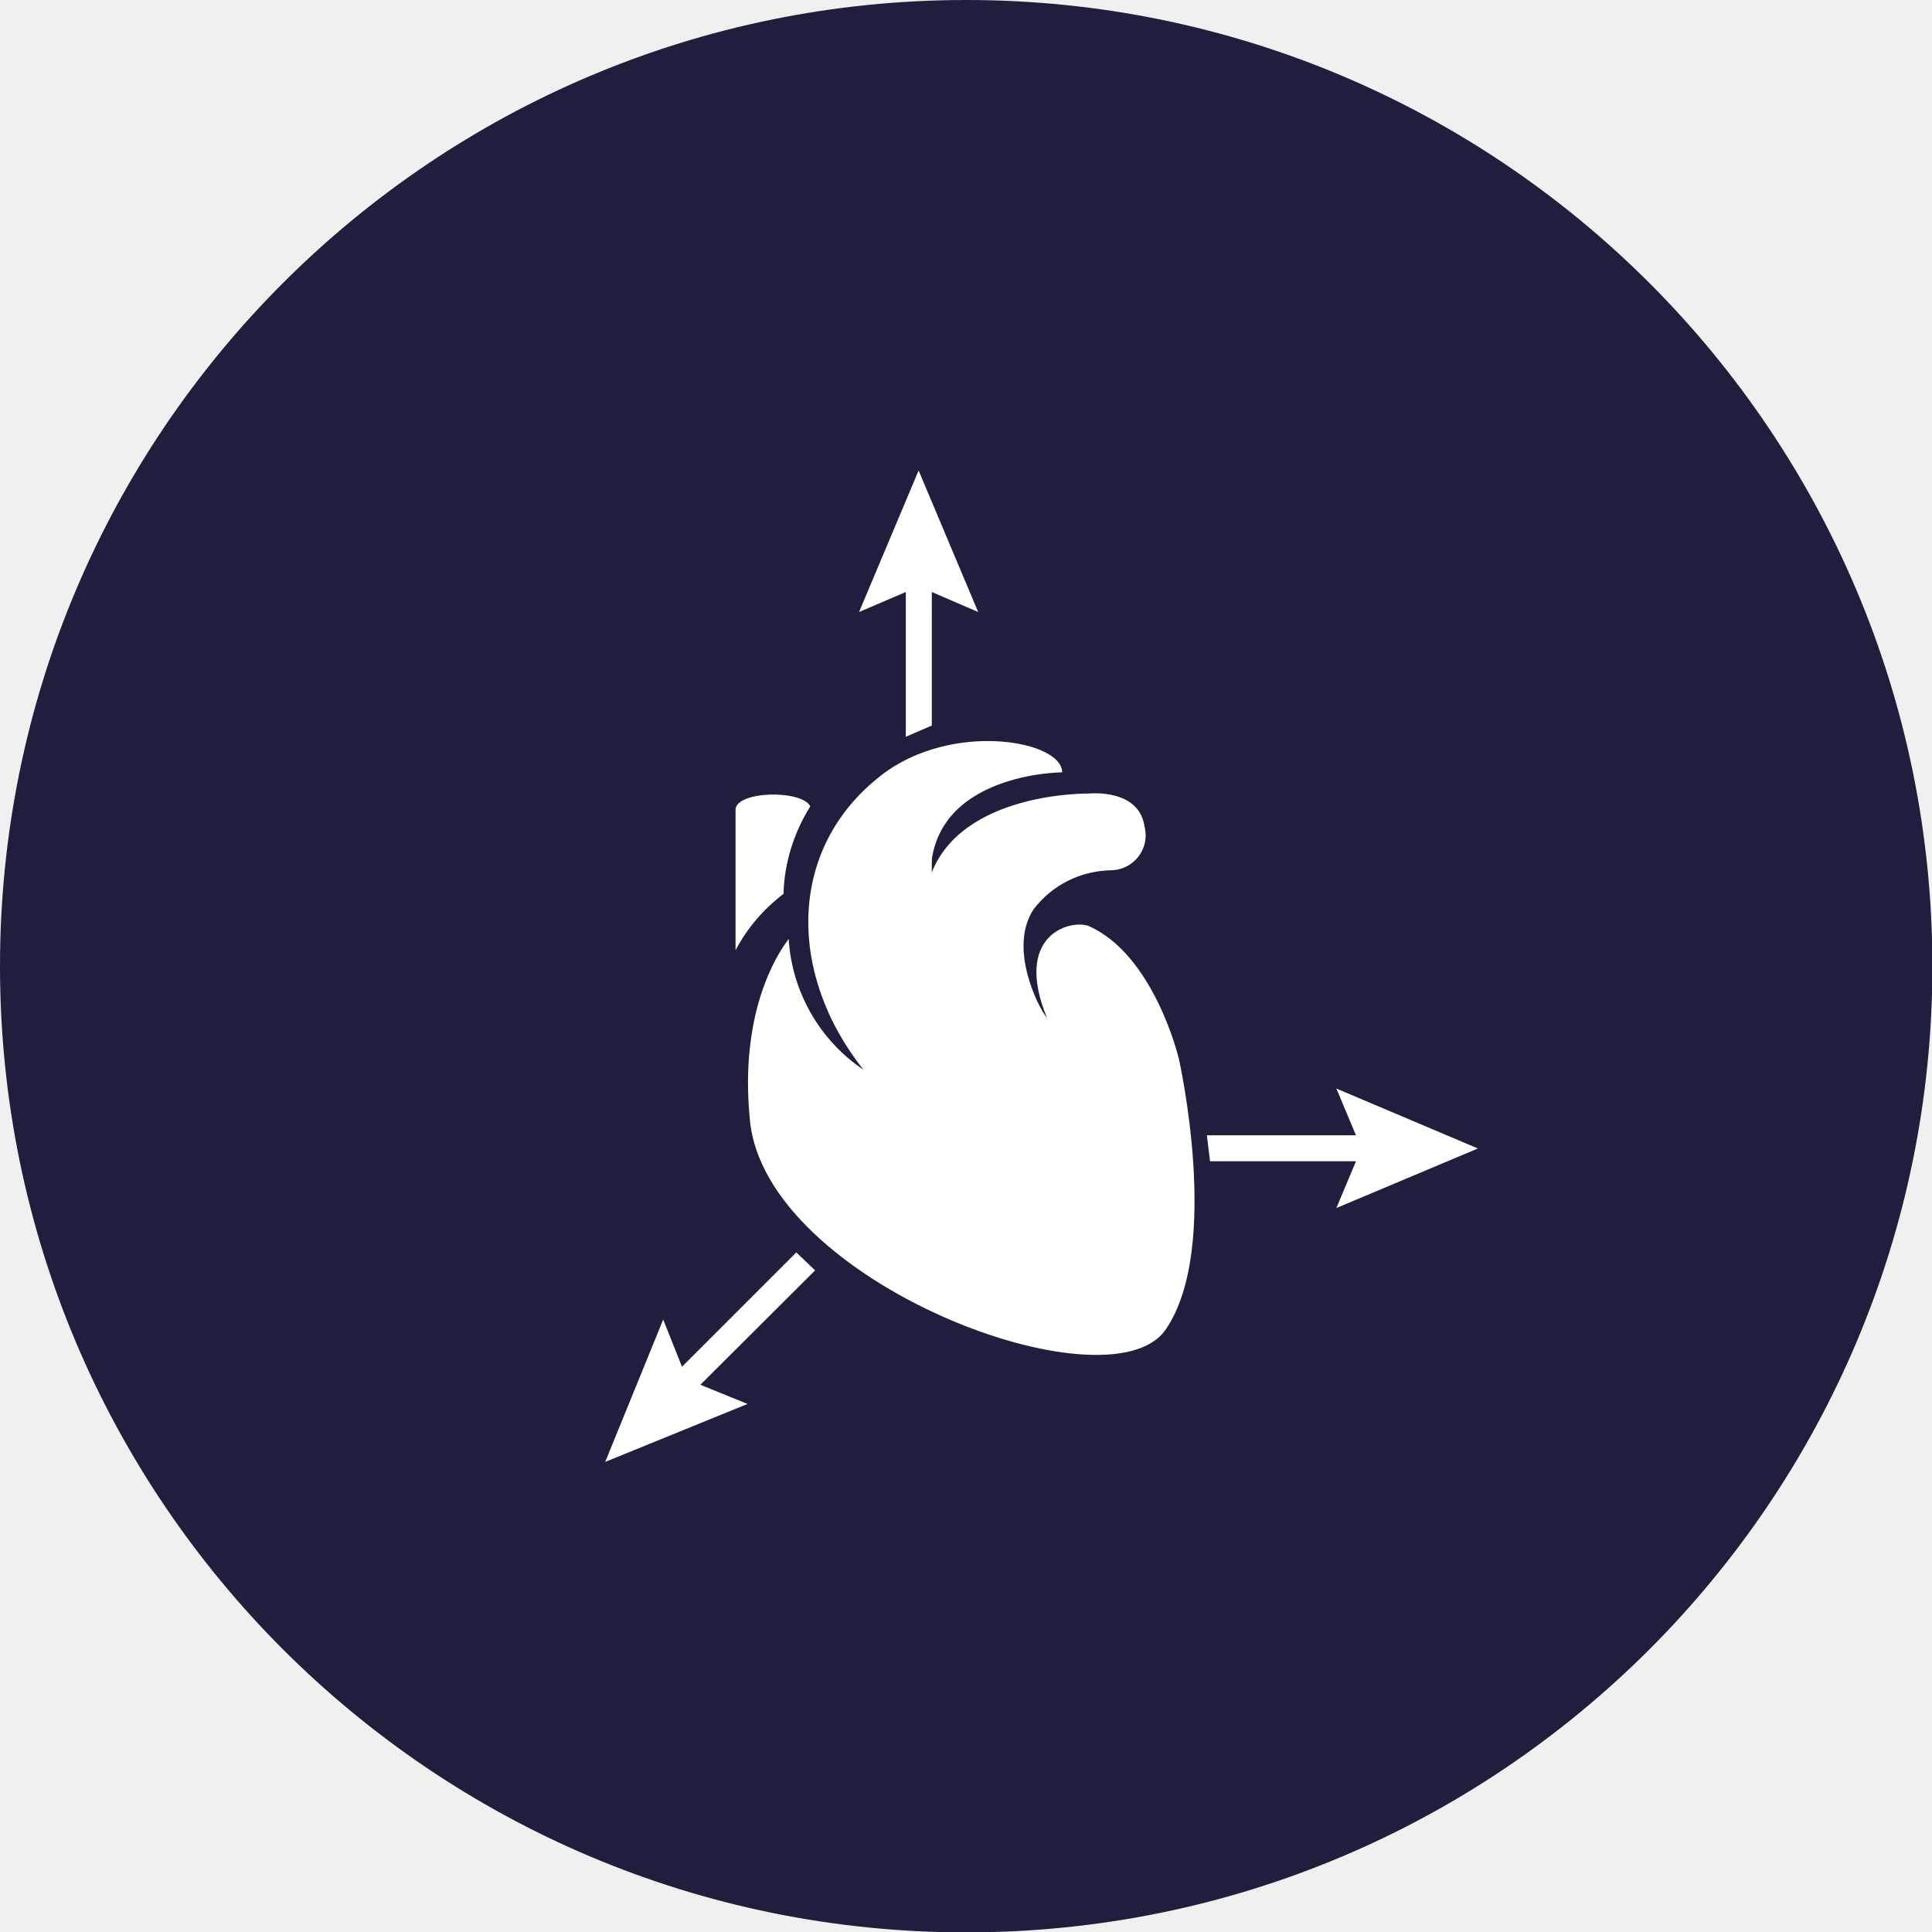
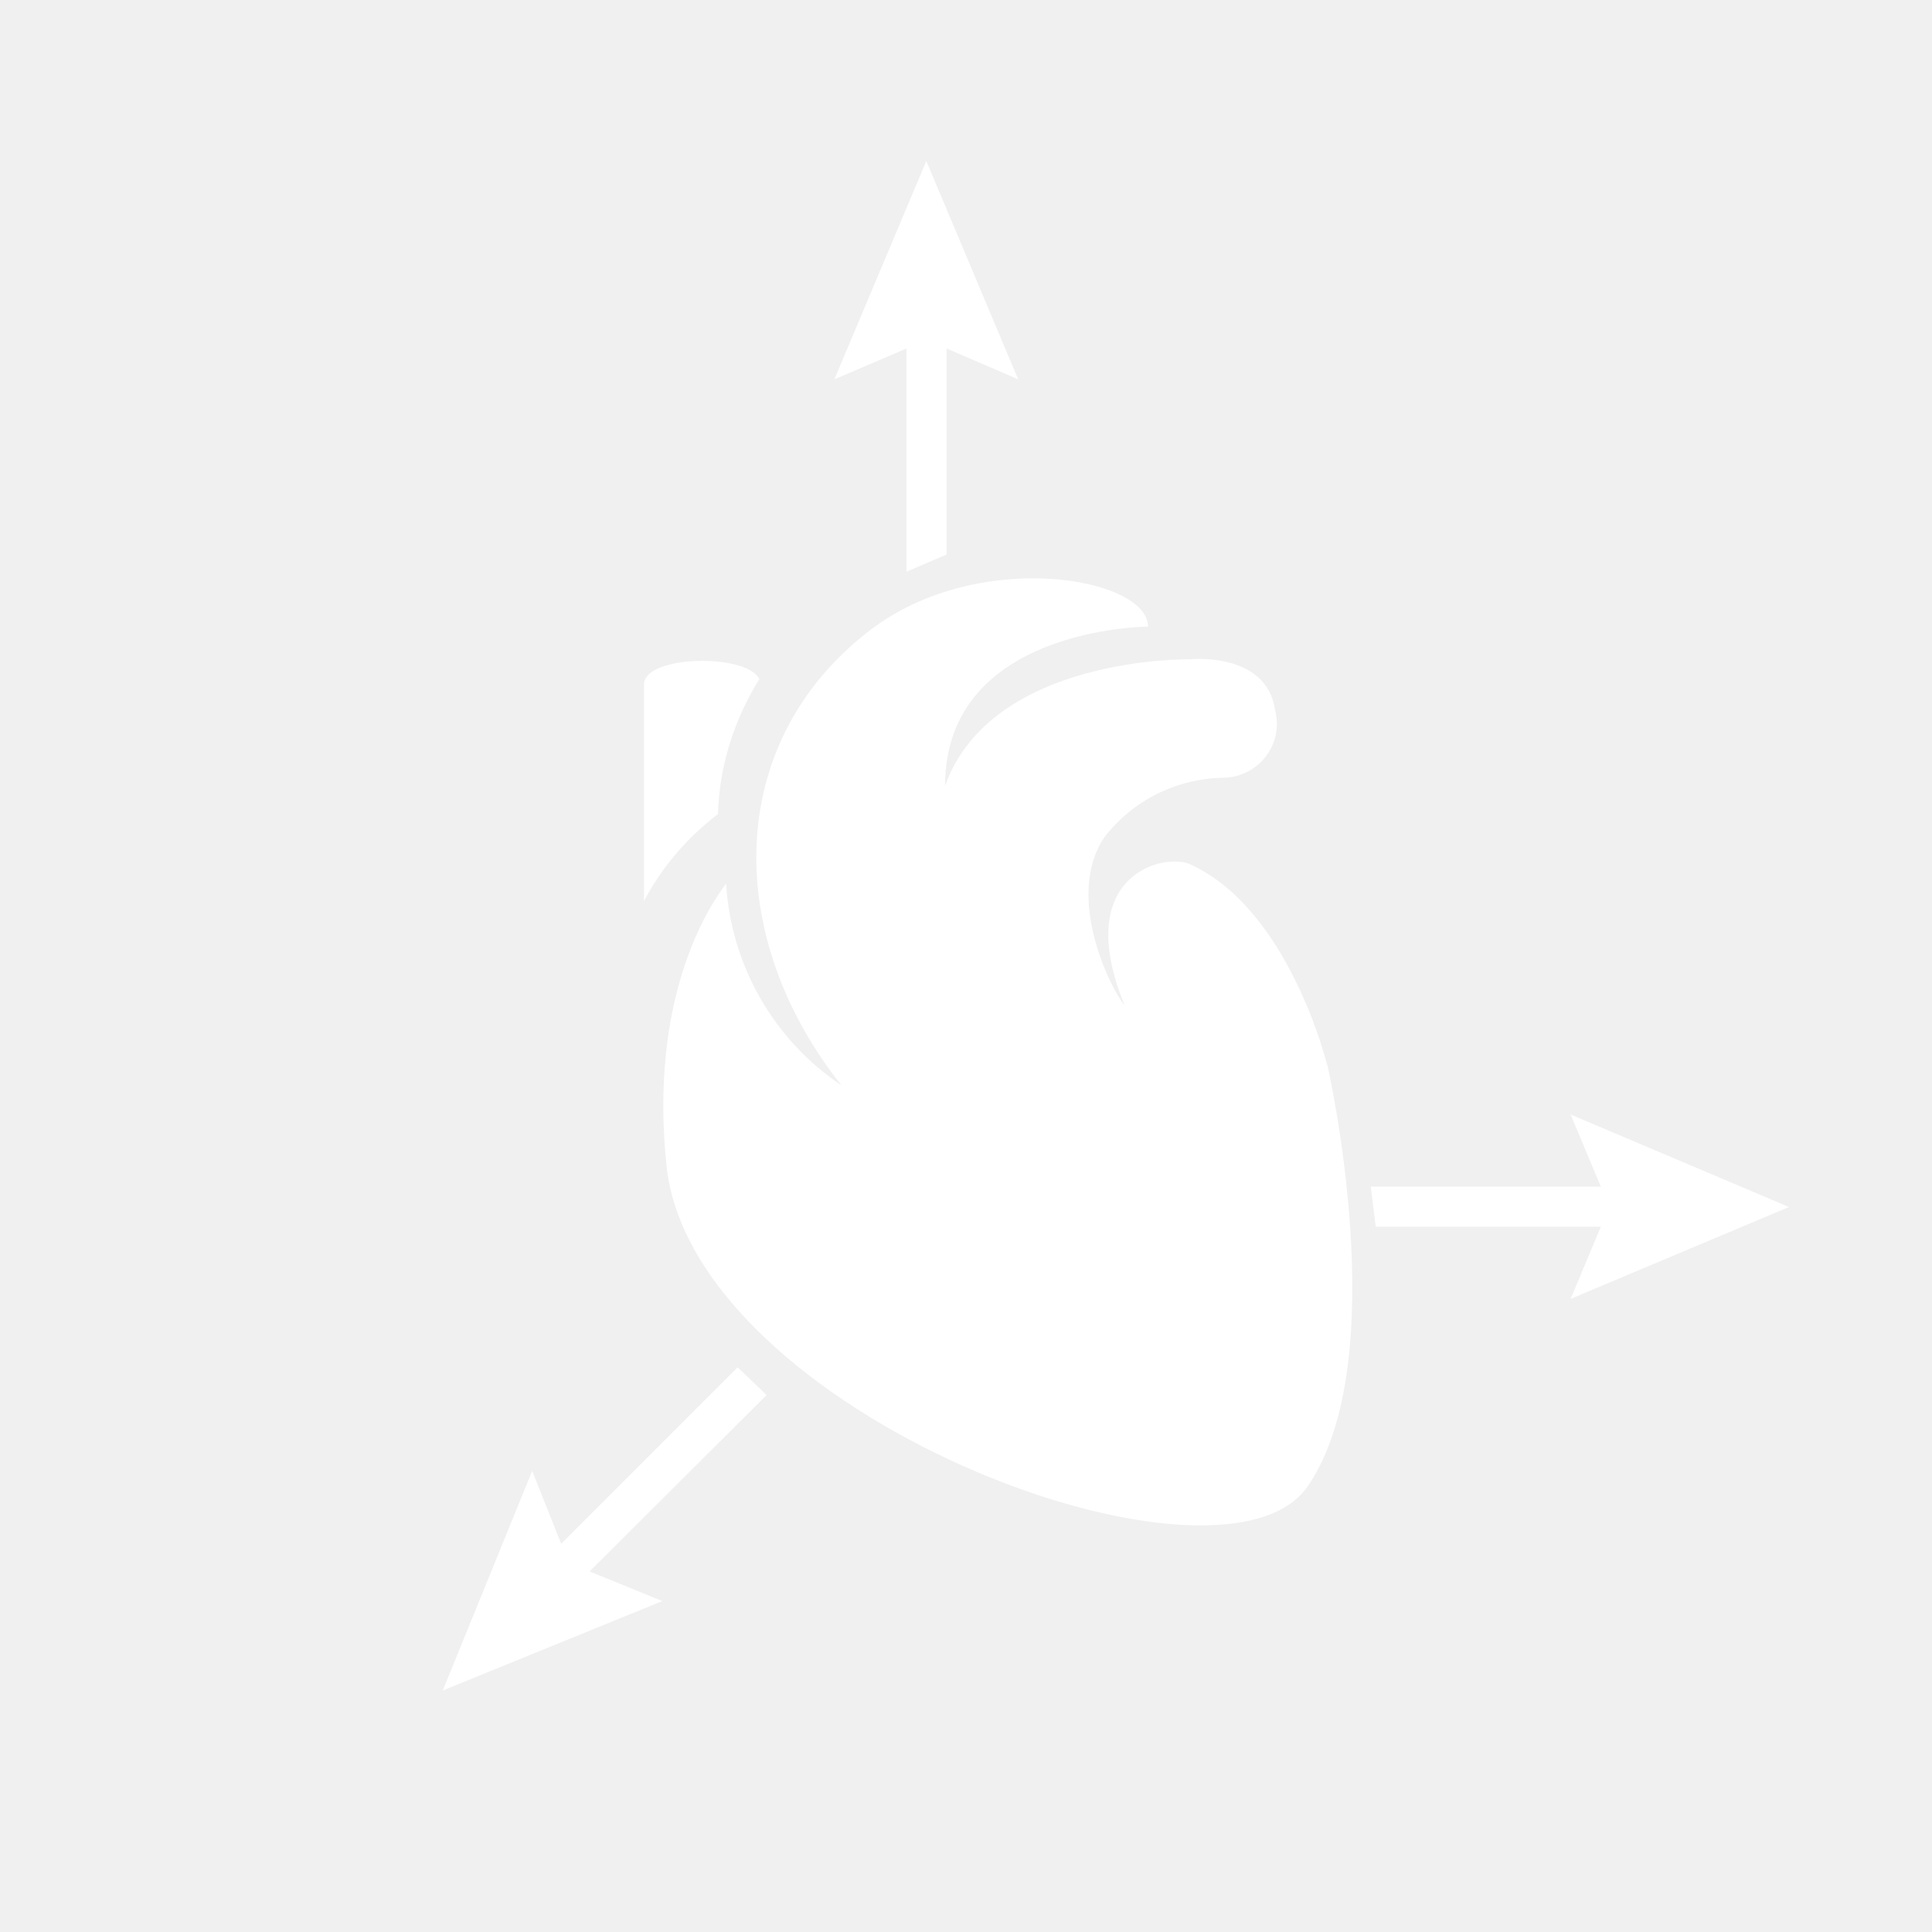
- <svg xmlns="http://www.w3.org/2000/svg" width="40" height="40" viewBox="0 0 40 40" fill="none">
-   <g clip-path="url(#clip0_1409_373)">
-     <path d="M20.004 40.008C31.052 40.008 40.008 31.052 40.008 20.004C40.008 8.956 31.052 0 20.004 0C8.956 0 0 8.956 0 20.004C0 31.052 8.956 40.008 20.004 40.008Z" fill="#201E3D" />
-     <path d="M24.399 21.891C24.399 21.891 23.886 19.756 22.529 19.168C22.131 19.036 20.981 19.375 21.676 21.072C21.502 20.873 20.865 19.623 21.403 18.821C21.784 18.324 22.363 18.034 22.992 18.018C23.389 18.018 23.712 17.703 23.72 17.306C23.72 17.24 23.712 17.174 23.695 17.107C23.58 16.321 22.553 16.429 22.553 16.429C22.553 16.429 19.897 16.379 19.267 18.125C19.267 15.998 21.991 15.99 21.991 15.99C21.991 15.328 19.706 14.922 18.25 16.048C16.288 17.563 16.305 20.17 17.877 22.148C16.967 21.535 16.396 20.534 16.329 19.441C16.073 19.772 15.303 20.989 15.527 23.199C15.849 26.551 22.967 29.224 24.134 27.527C25.301 25.831 24.399 21.883 24.399 21.883V21.891Z" fill="white" />
-     <path d="M16.776 16.694C16.602 16.346 15.229 16.371 15.229 16.768V19.673C15.469 19.218 15.808 18.821 16.222 18.506C16.238 17.86 16.437 17.24 16.776 16.694Z" fill="white" />
-     <path d="M18.754 15.254L19.292 15.022V12.257L20.252 12.671L19.019 9.741L17.786 12.671L18.754 12.257V15.254Z" fill="white" />
-     <path d="M30.598 23.778L27.668 22.537L28.074 23.505H24.987L25.053 24.043H28.074L27.668 25.011L30.598 23.778Z" fill="white" />
-     <path d="M16.876 26.302L16.487 25.93L14.12 28.297L13.731 27.32L12.53 30.267L15.477 29.067L14.5 28.67L16.876 26.302Z" fill="white" />
-     <path d="M24.018 23.505H19.292V15.94L18.754 16.23V23.662L17.256 25.16L17.712 25.467L19.135 24.043H24.109L24.018 23.505Z" fill="white" />
-   </g>
-   <defs>
-     <clipPath id="clip0_1409_373">
-       <rect width="40" height="40" fill="white" />
-     </clipPath>
-   </defs>
+ <svg xmlns="http://www.w3.org/2000/svg" width="24" height="24" viewBox="0 0 24 24" fill="none">
+   <path d="M16.491 13.246C16.491 13.246 16.015 11.269 14.759 10.726C14.391 10.603 13.326 10.917 13.97 12.488C13.809 12.304 13.219 11.147 13.717 10.404C14.069 9.944 14.606 9.676 15.188 9.661C15.556 9.661 15.855 9.369 15.862 9.002C15.862 8.94 15.855 8.879 15.839 8.818C15.732 8.09 14.782 8.19 14.782 8.19C14.782 8.19 12.322 8.144 11.74 9.76C11.74 7.791 14.261 7.784 14.261 7.784C14.261 7.171 12.146 6.795 10.797 7.837C8.982 9.239 8.997 11.652 10.453 13.483C9.61 12.917 9.081 11.99 9.02 10.978C8.782 11.285 8.07 12.411 8.277 14.457C8.575 17.559 15.165 20.034 16.245 18.463C17.326 16.893 16.491 13.238 16.491 13.238V13.246Z" fill="white" />
+   <path d="M9.433 8.435C9.272 8.113 8 8.136 8 8.504V11.193C8.222 10.772 8.536 10.404 8.919 10.113C8.935 9.515 9.119 8.941 9.433 8.435Z" fill="white" />
+   <path d="M11.261 7.102L11.759 6.888V4.329L12.648 4.712L11.507 2L10.365 4.712L11.261 4.329V7.102Z" fill="white" />
+   <path d="M22.223 14.994L19.511 13.845L19.886 14.741H17.028L17.09 15.239H19.886L19.511 16.135L22.223 14.994Z" fill="white" />
+   <path d="M9.523 17.33L9.163 16.985L6.971 19.177L6.611 18.272L5.5 21L8.228 19.889L7.324 19.521L9.523 17.33Z" fill="white" />
</svg>
